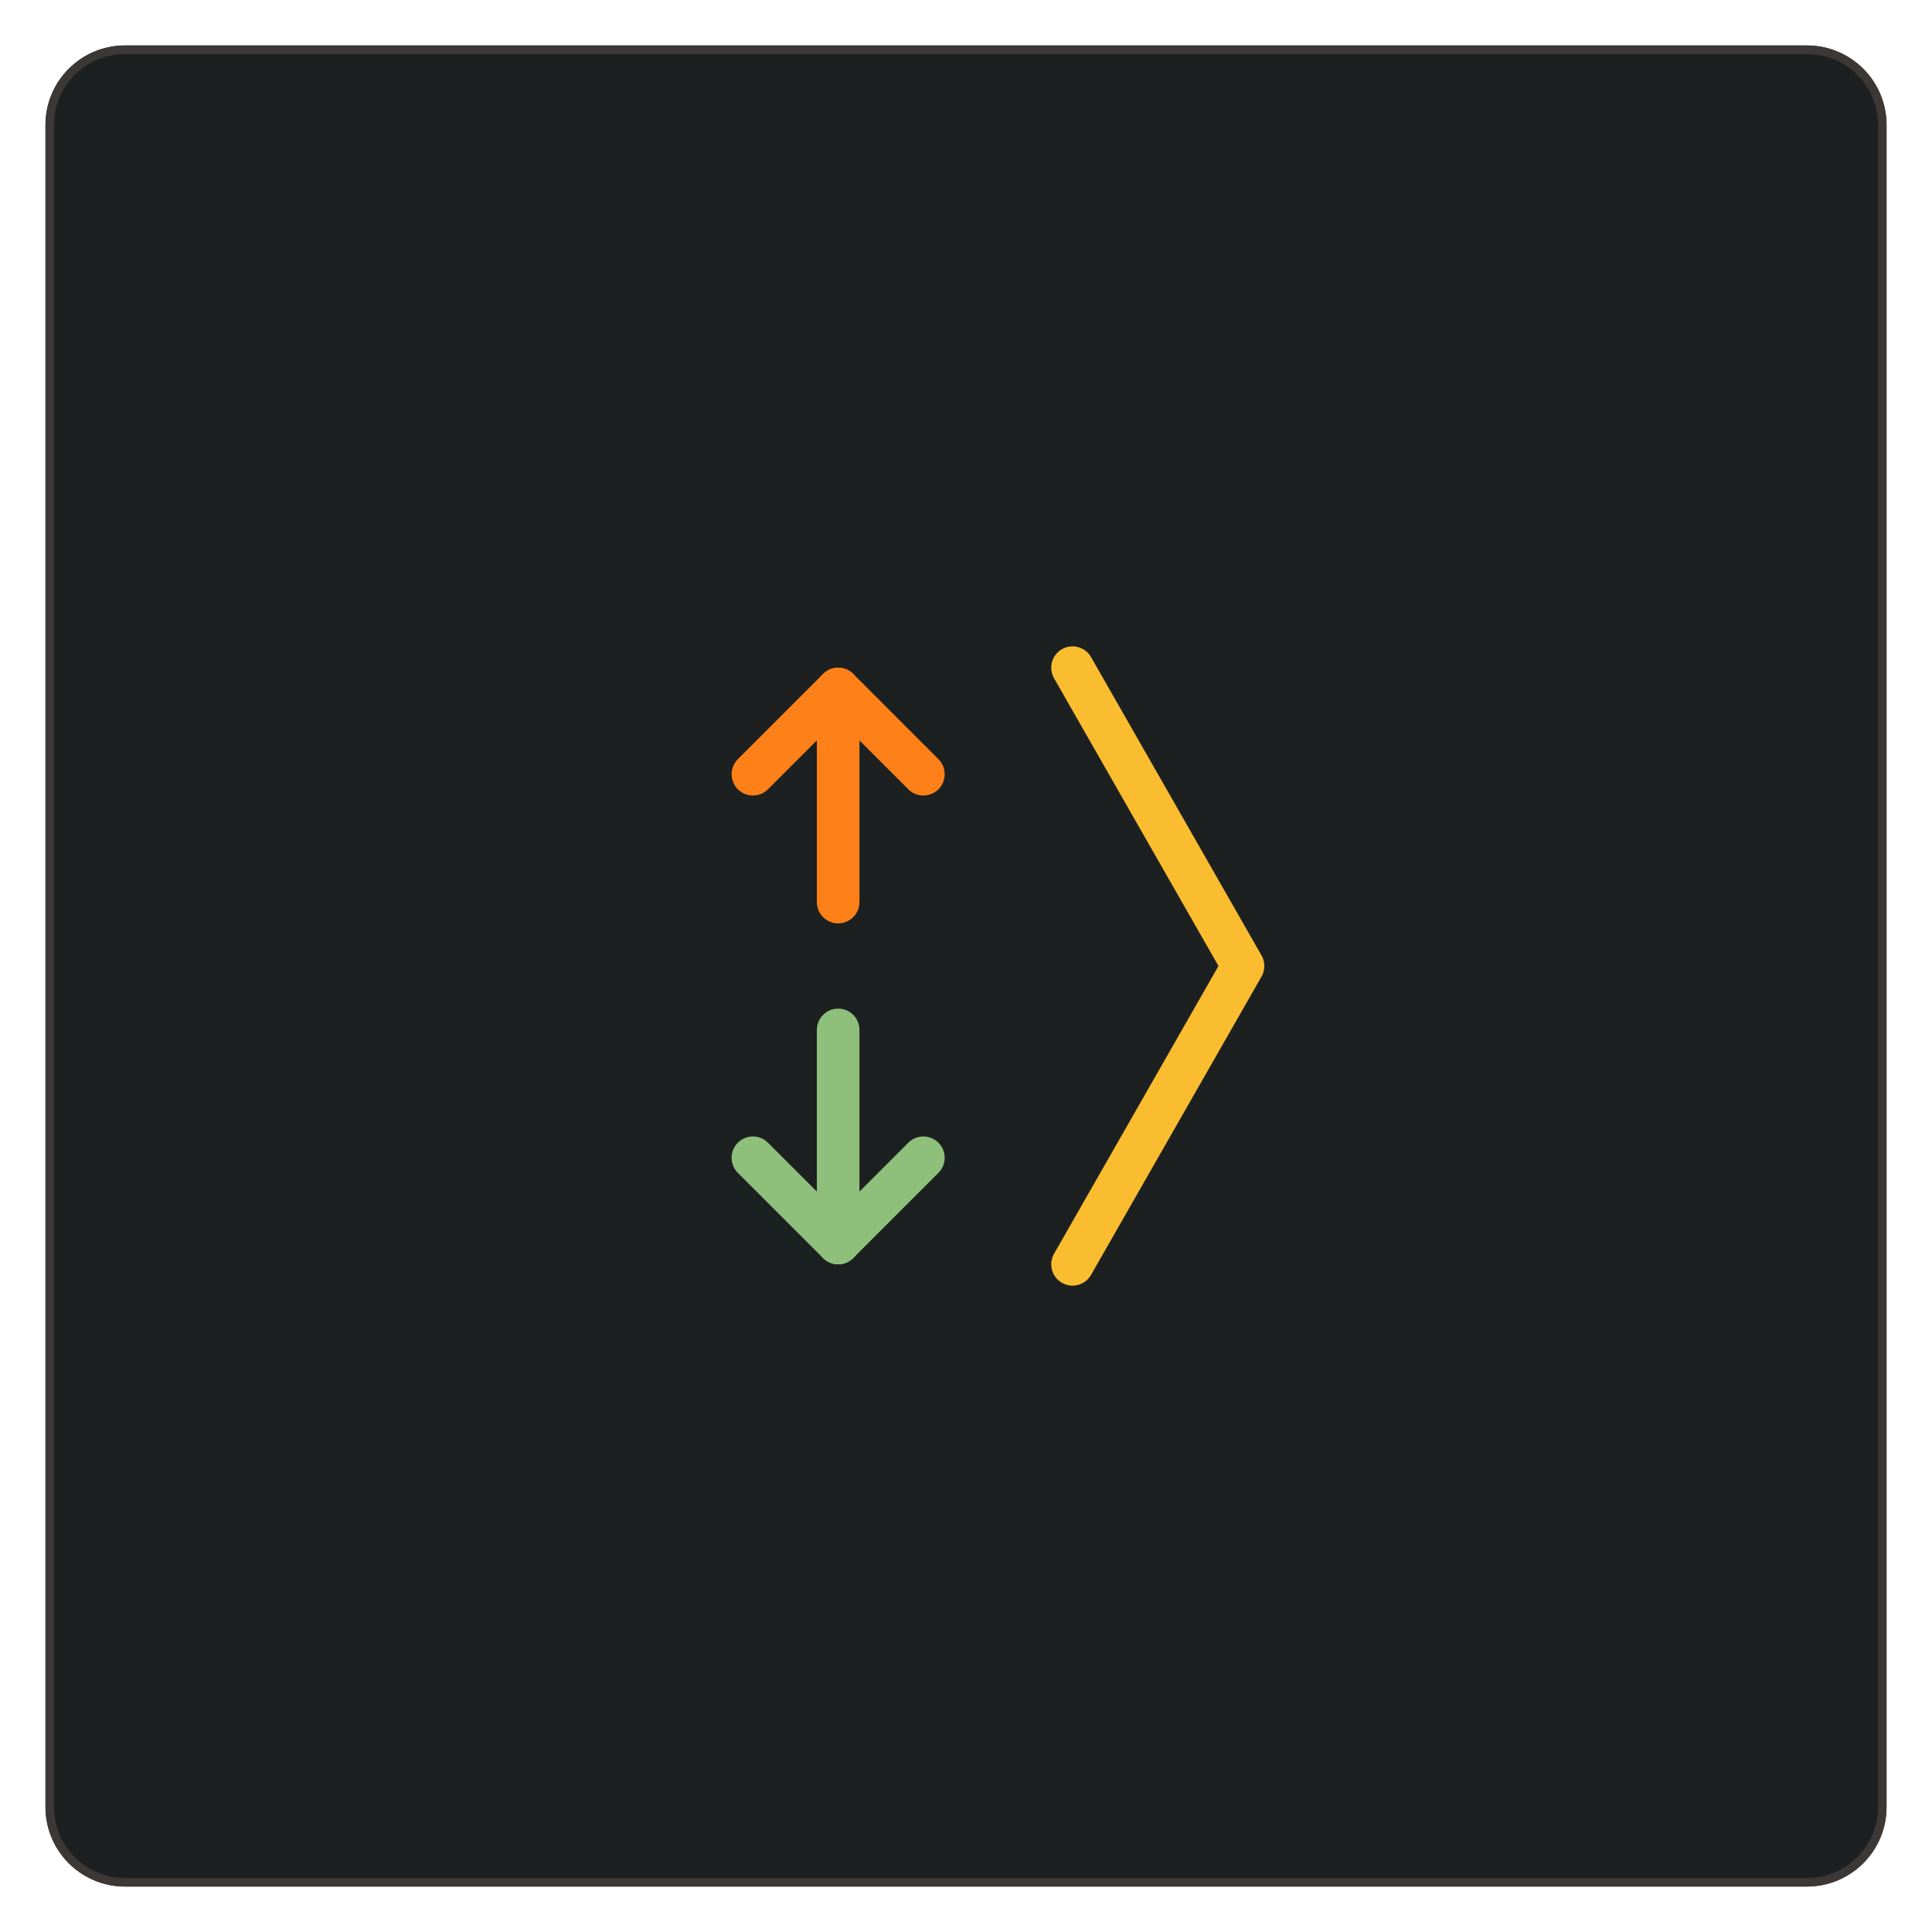
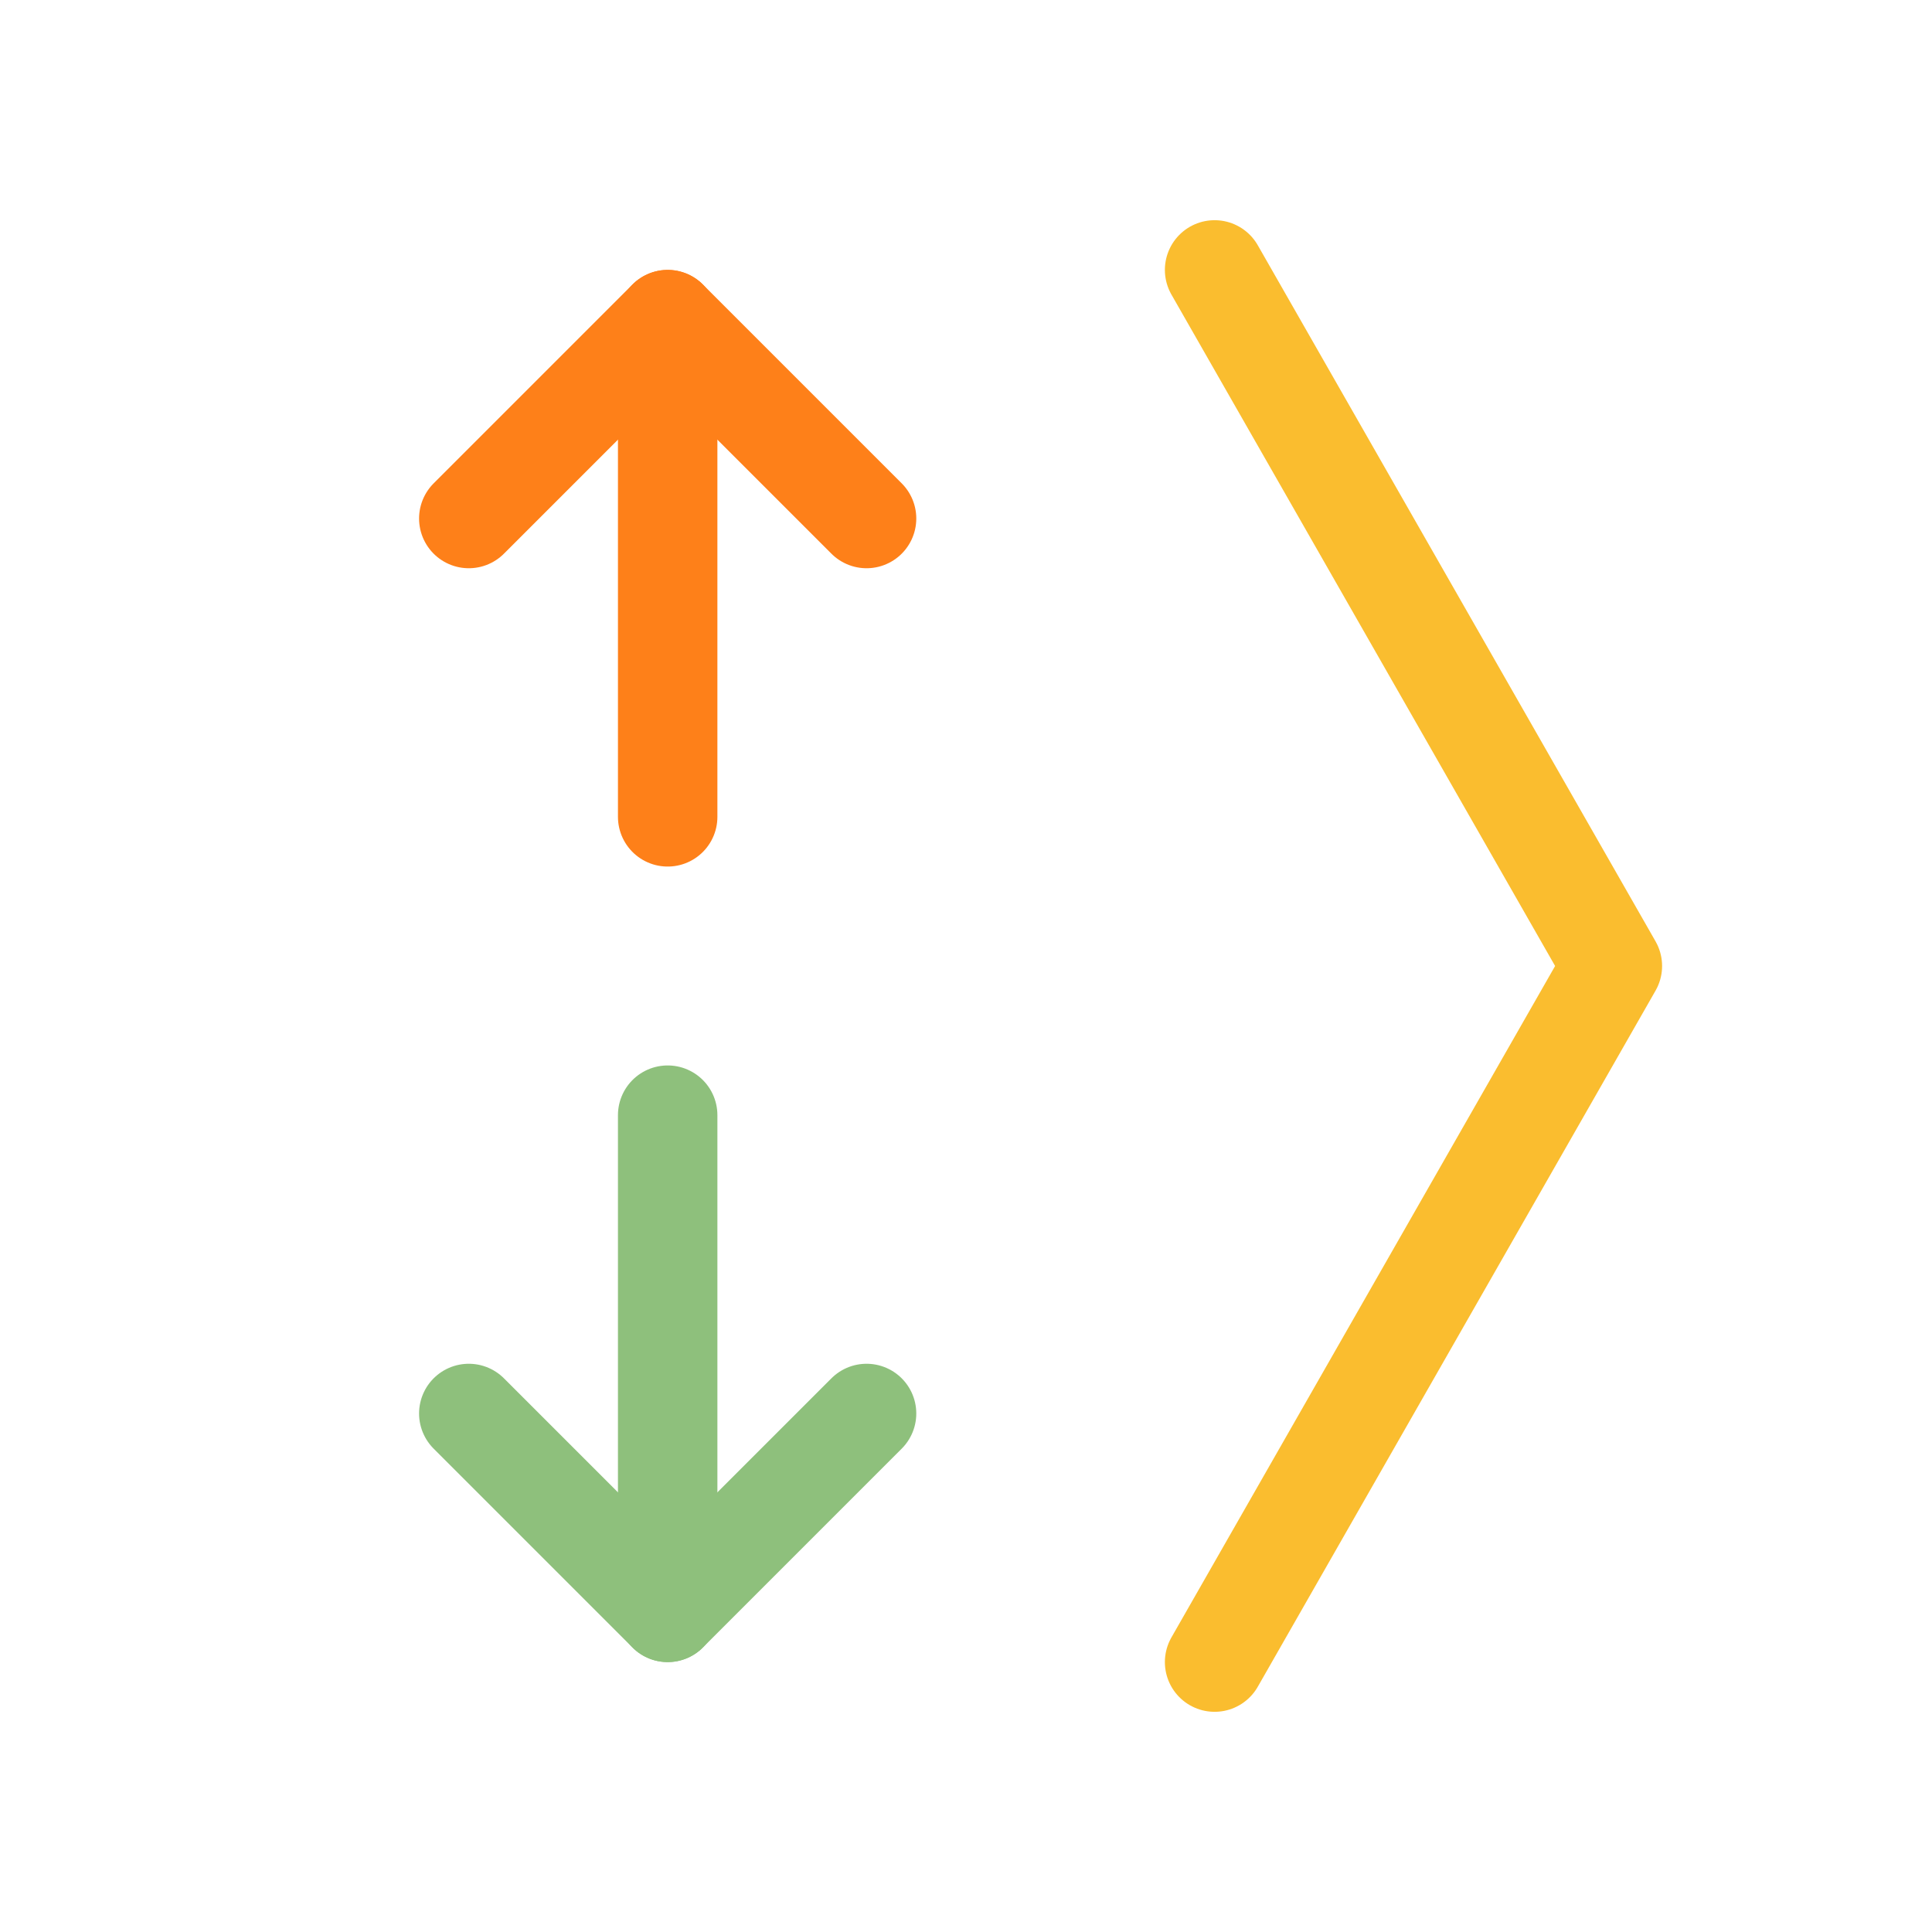
<svg xmlns="http://www.w3.org/2000/svg" width="100%" viewBox="0 0 680 680" role="img">
-   <rect x="16" y="16" width="648" height="648" rx="28" fill="#1d2021" />
-   <rect x="17.5" y="17.5" width="645" height="645" rx="26.5" fill="none" stroke="#3c3836" stroke-width="3" />
-   <g transform="translate(-170 -170) scale(1.5)" fill="none" stroke-linecap="round" stroke-linejoin="round" stroke-width="10">
+   <g transform="translate(340 340) scale(3.5) translate(-340 -340)" fill="none" stroke-linecap="round" stroke-linejoin="round" stroke-width="10">
    <polyline points="365,270 405,340 365,410" stroke="#fabd2f" />
    <line x1="310" y1="325" x2="310" y2="275" stroke="#fe8019" />
    <polyline points="290,295 310,275 330,295" stroke="#fe8019" />
    <line x1="310" y1="355" x2="310" y2="405" stroke="#8ec07c" />
    <polyline points="290,385 310,405 330,385" stroke="#8ec07c" />
  </g>
</svg>
